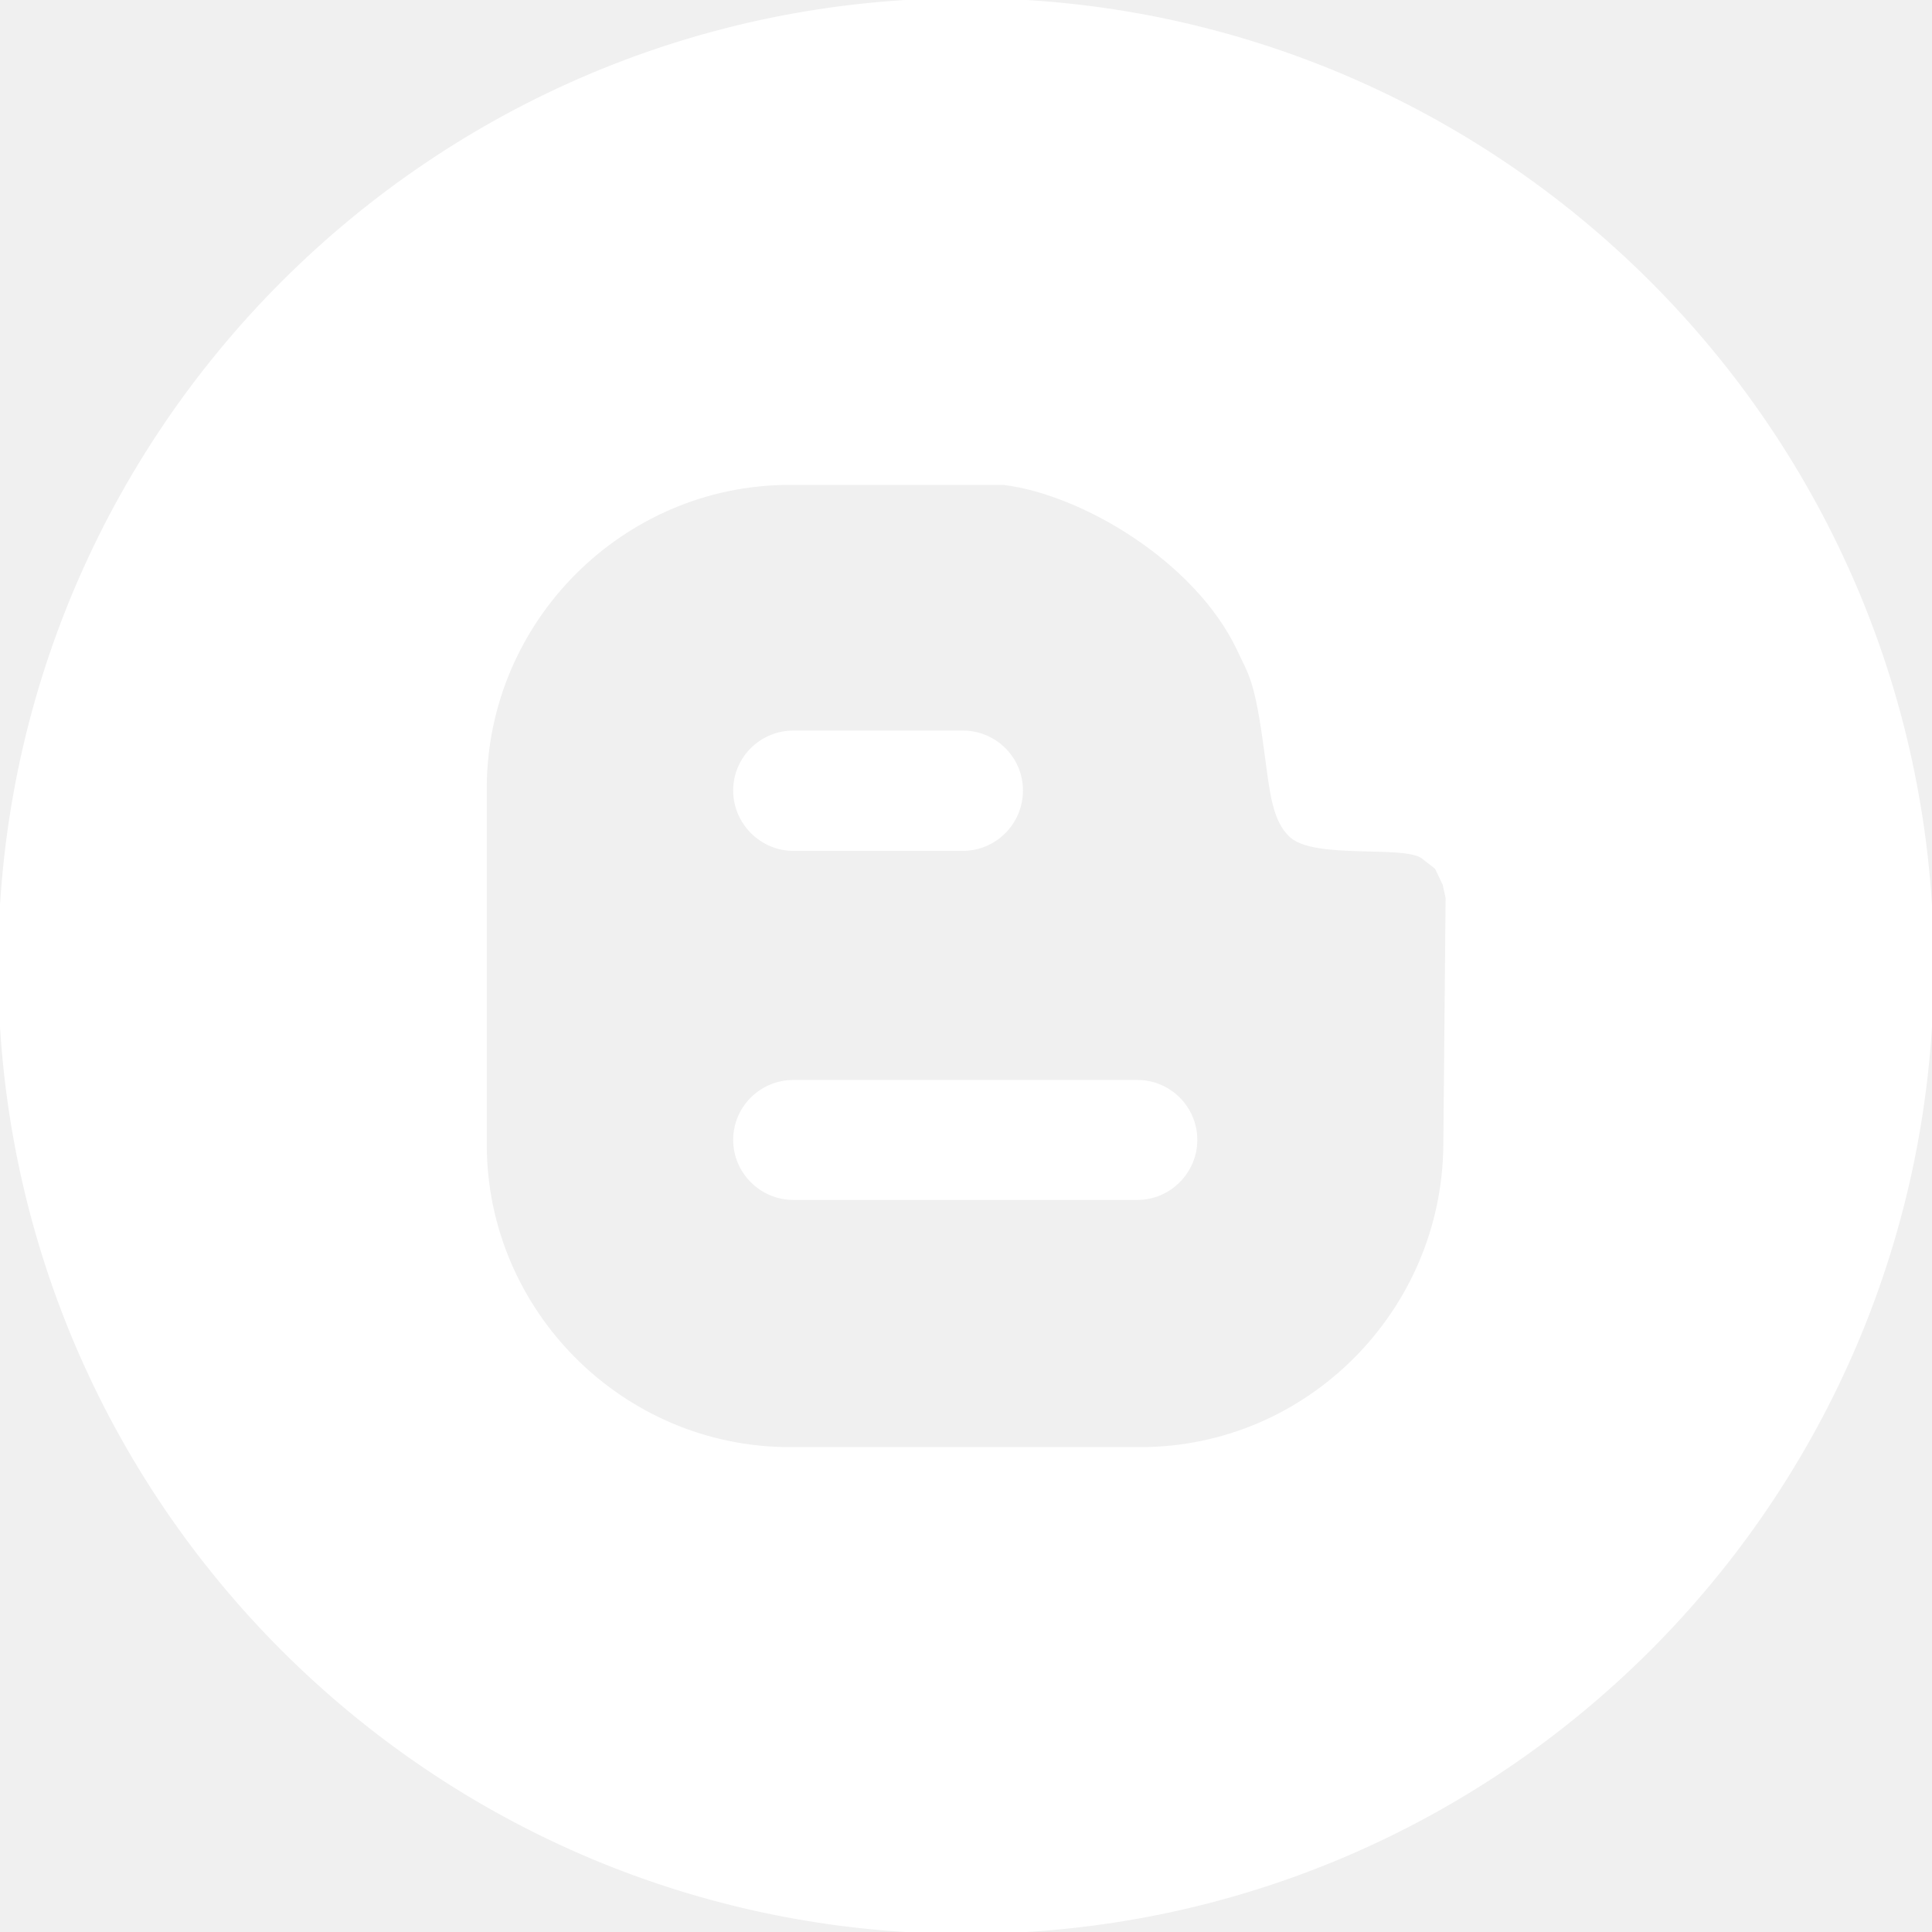
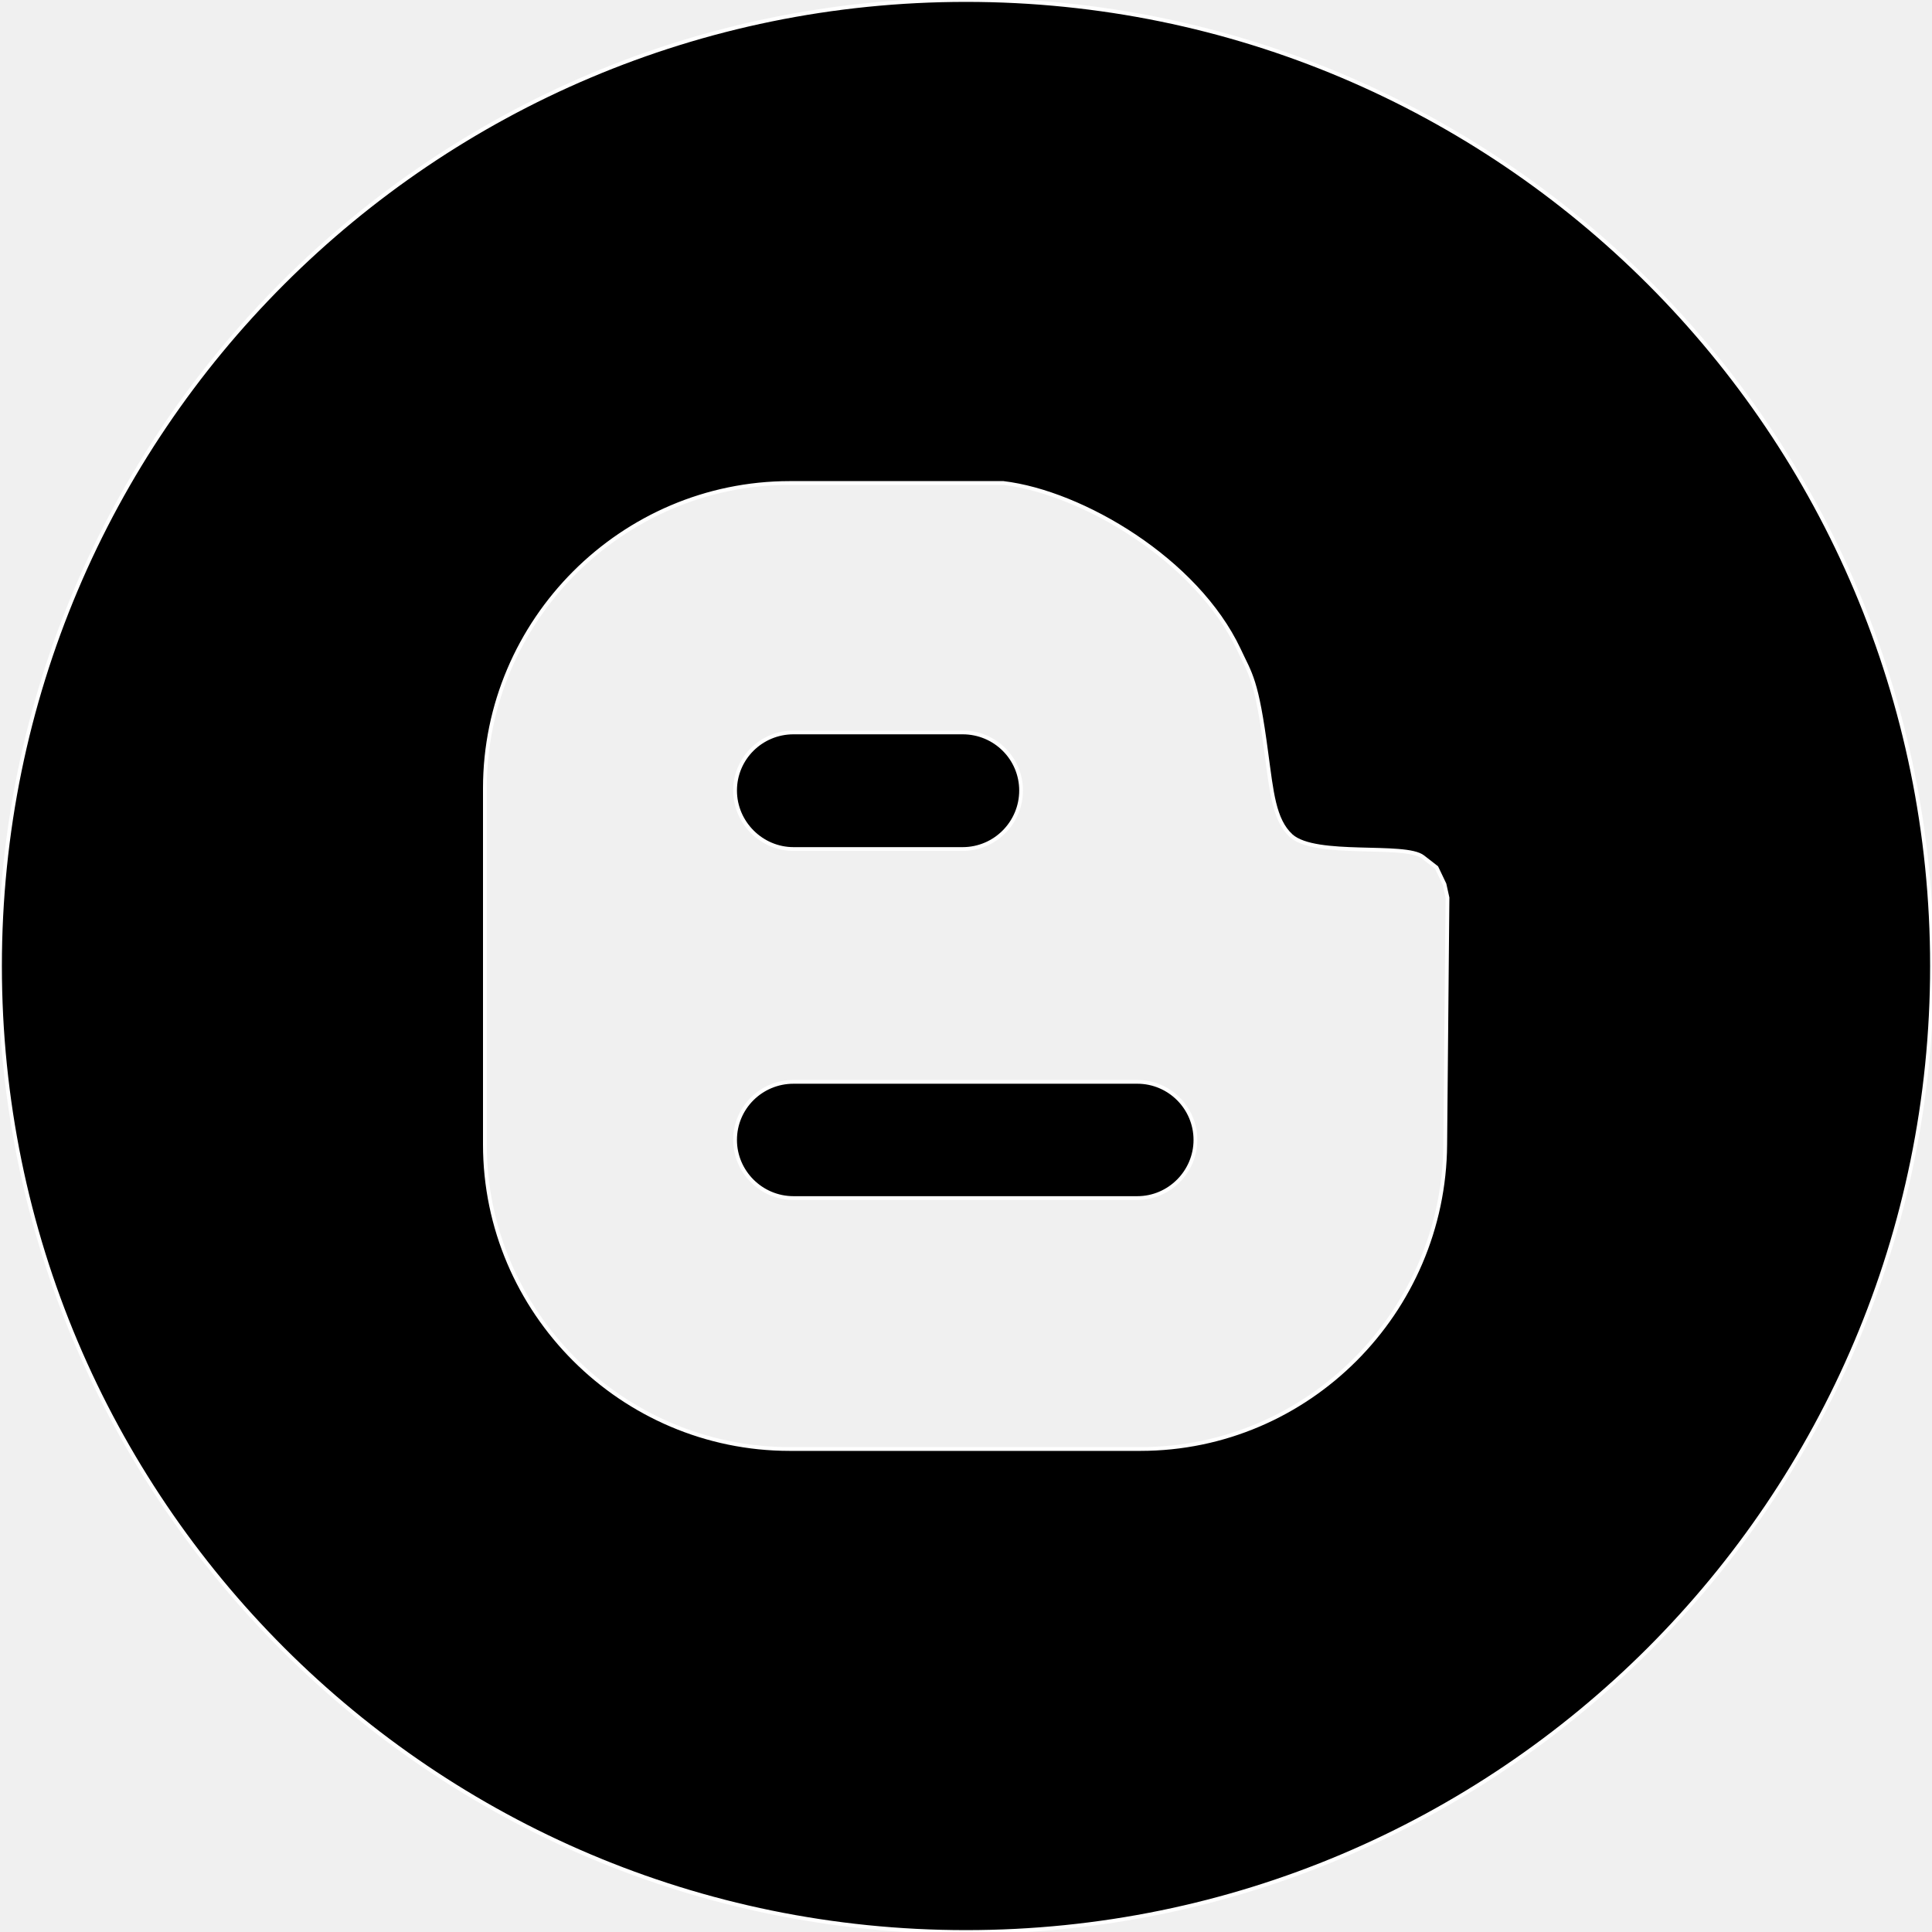
- <svg xmlns="http://www.w3.org/2000/svg" fill="#ffffff" height="30px" width="30px" version="1.1" id="Layer_1" viewBox="0 0 512 512" xml:space="preserve" stroke="#ffffff">
+ <svg xmlns="http://www.w3.org/2000/svg" fill="#000000" height="30px" width="30px" version="1.1" id="Layer_1" viewBox="0 0 512 512" xml:space="preserve" stroke="#ffffff">
  <g id="SVGRepo_bgCarrier" stroke-width="0" />
  <g id="SVGRepo_tracerCarrier" stroke-linecap="round" stroke-linejoin="round" />
  <g id="SVGRepo_iconCarrier">
    <g>
      <path d="M301.4,286.7h-91.1c-8.6,0-15.5,6.9-15.5,15.4c0,8.4,6.9,15.4,15.5,15.4h91.1c8.5,0,15.4-7,15.4-15.4 C316.8,293.6,309.9,286.7,301.4,286.7z">
    </path>
      <path d="M210.3,225h44.8c8.6,0,15.5-7,15.5-15.5s-6.9-15.4-15.5-15.4h-44.8c-8.6,0-15.5,6.9-15.5,15.4S201.8,225,210.3,225z">
    </path>
      <path d="M256,0C114.6,0,0,114.6,0,256s114.6,256,256,256s256-114.6,256-256S397.4,0,256,0z M383,303.3 c-0.3,44.4-36.4,80.7-80.8,80.7h-92.9c-44.5,0-80.8-36.4-80.8-80.7v-94.4c0-44.5,36.4-80.9,80.8-80.9h56.6 c20.9,2.5,51.2,20.4,62.4,44.1c3.1,6.7,4.7,7.7,7.3,27.5c1.4,10.2,2,17.7,6.6,21.9c6.5,5.8,30.2,1.9,34.9,5.6l3.6,2.8l2.1,4.4 l0.8,3.6L383,303.3z">
    </path>
    </g>
  </g>
</svg>
